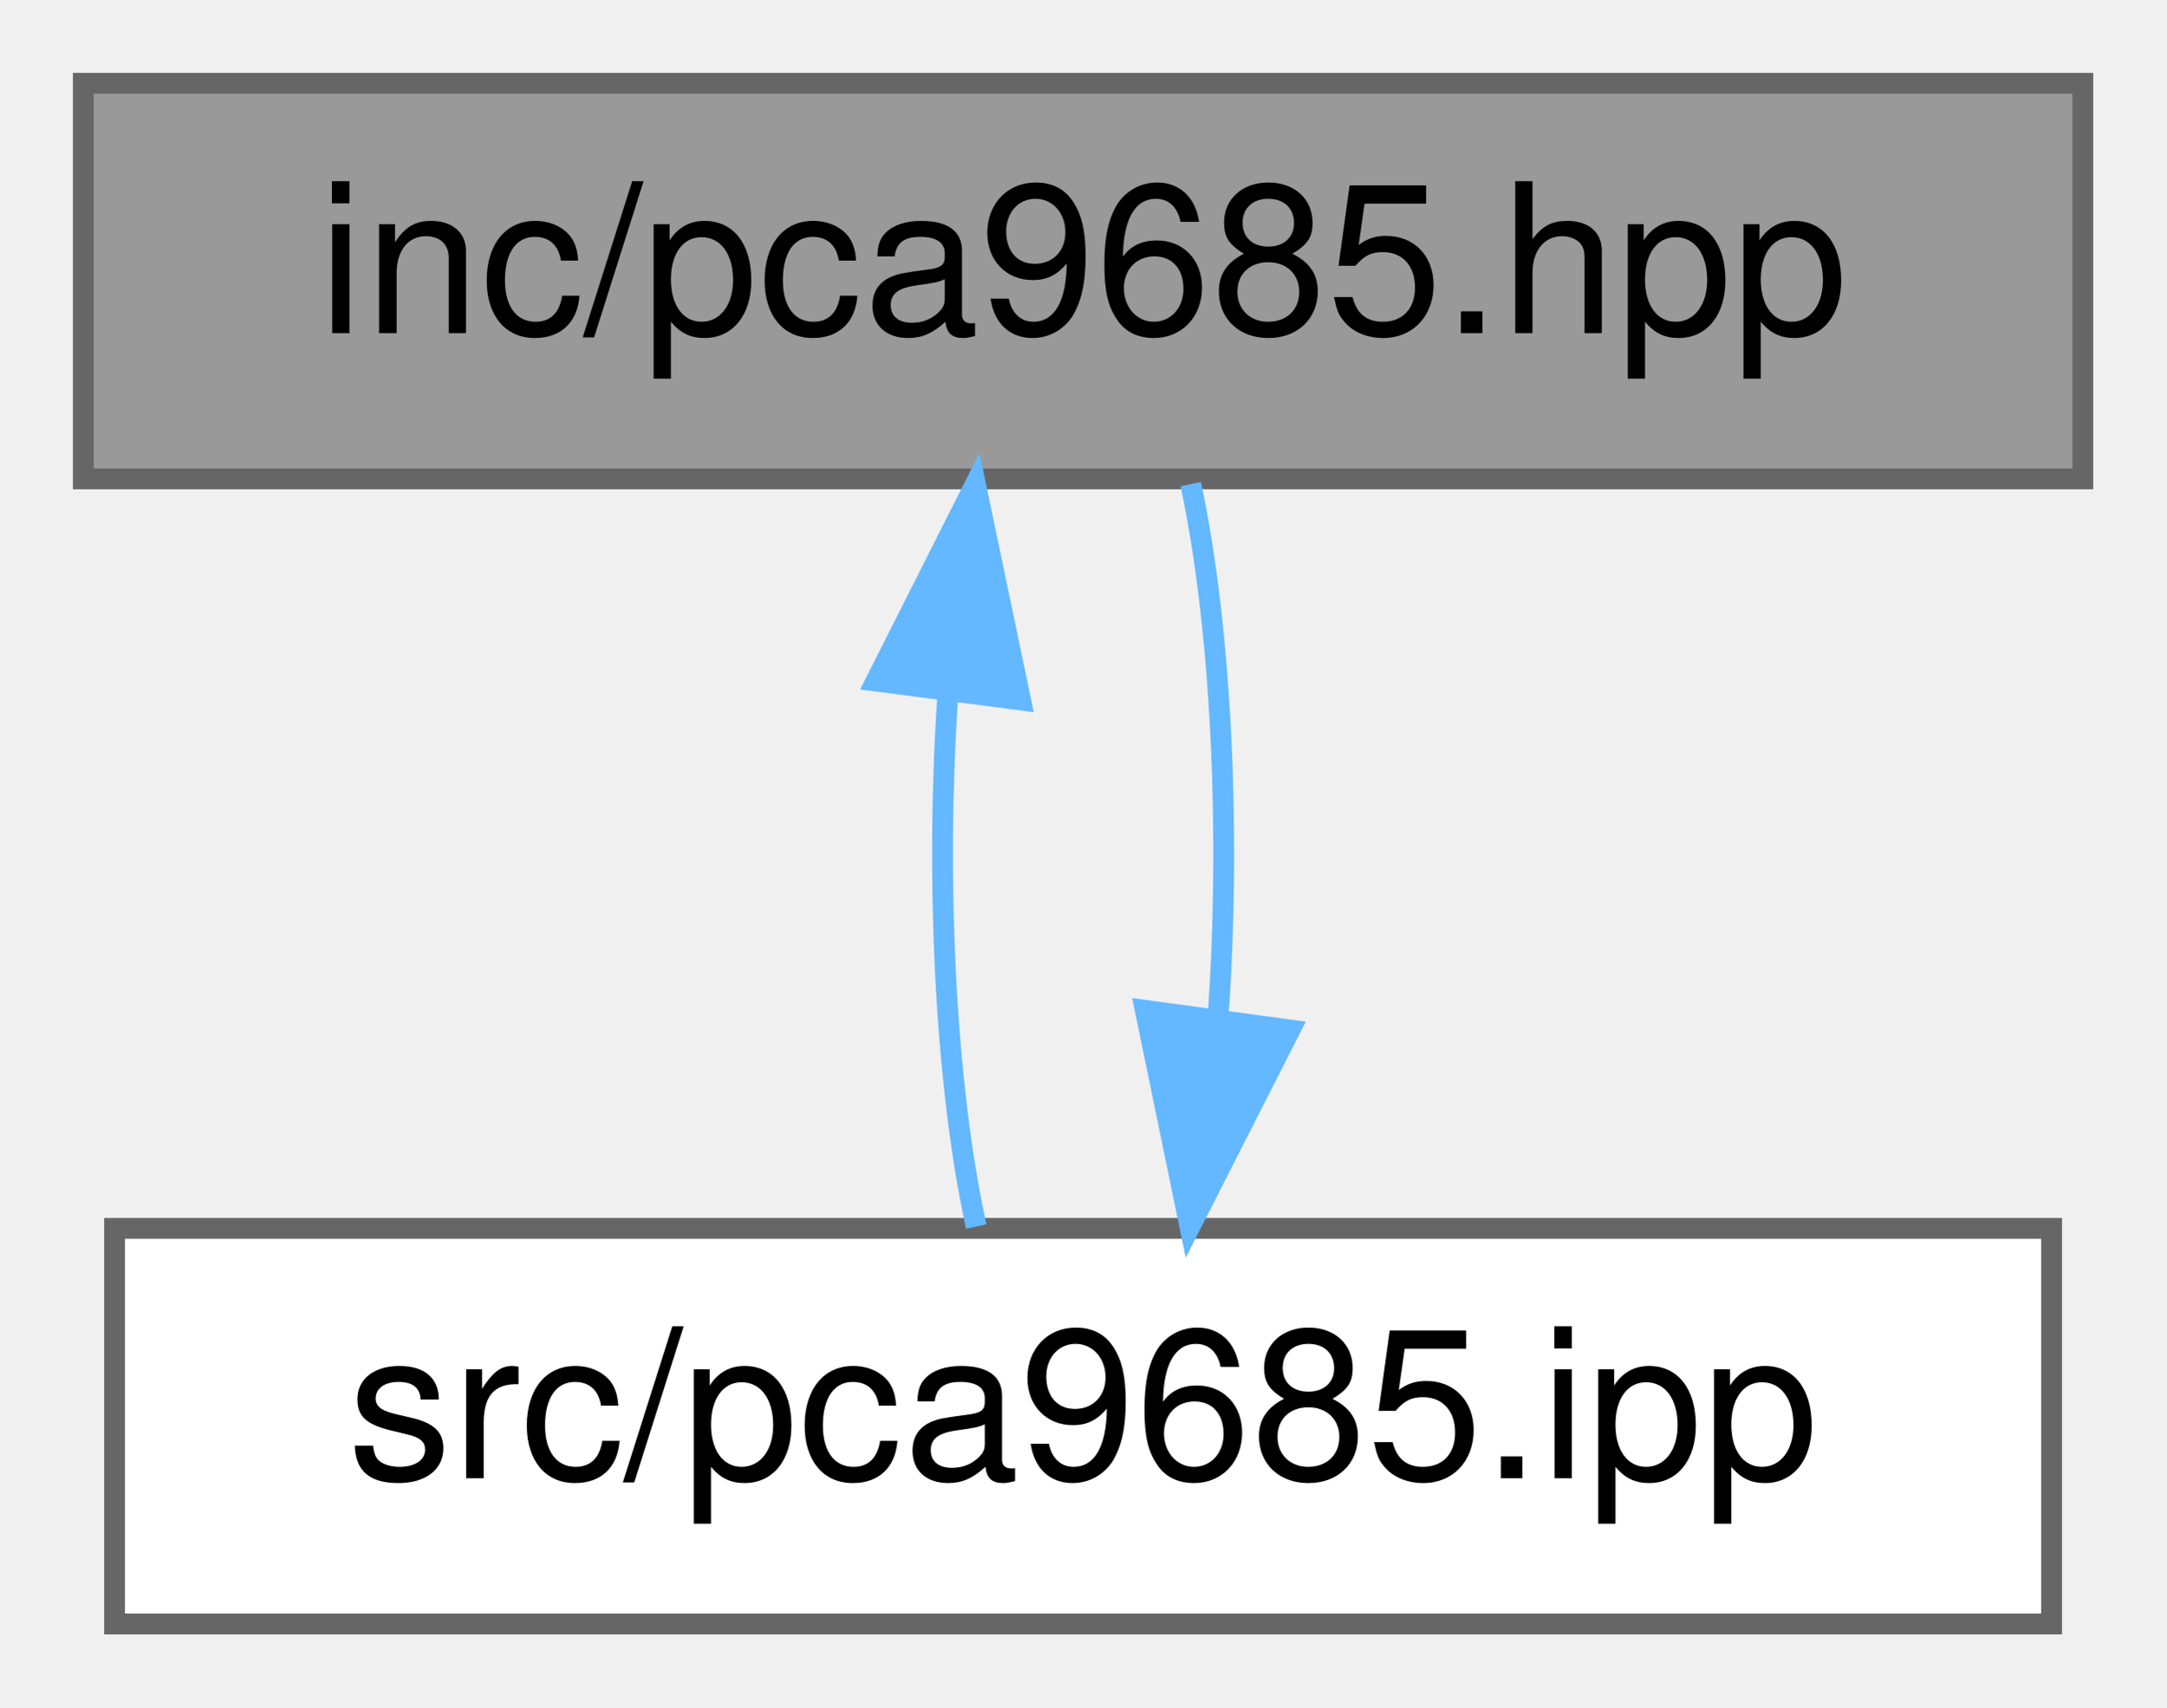
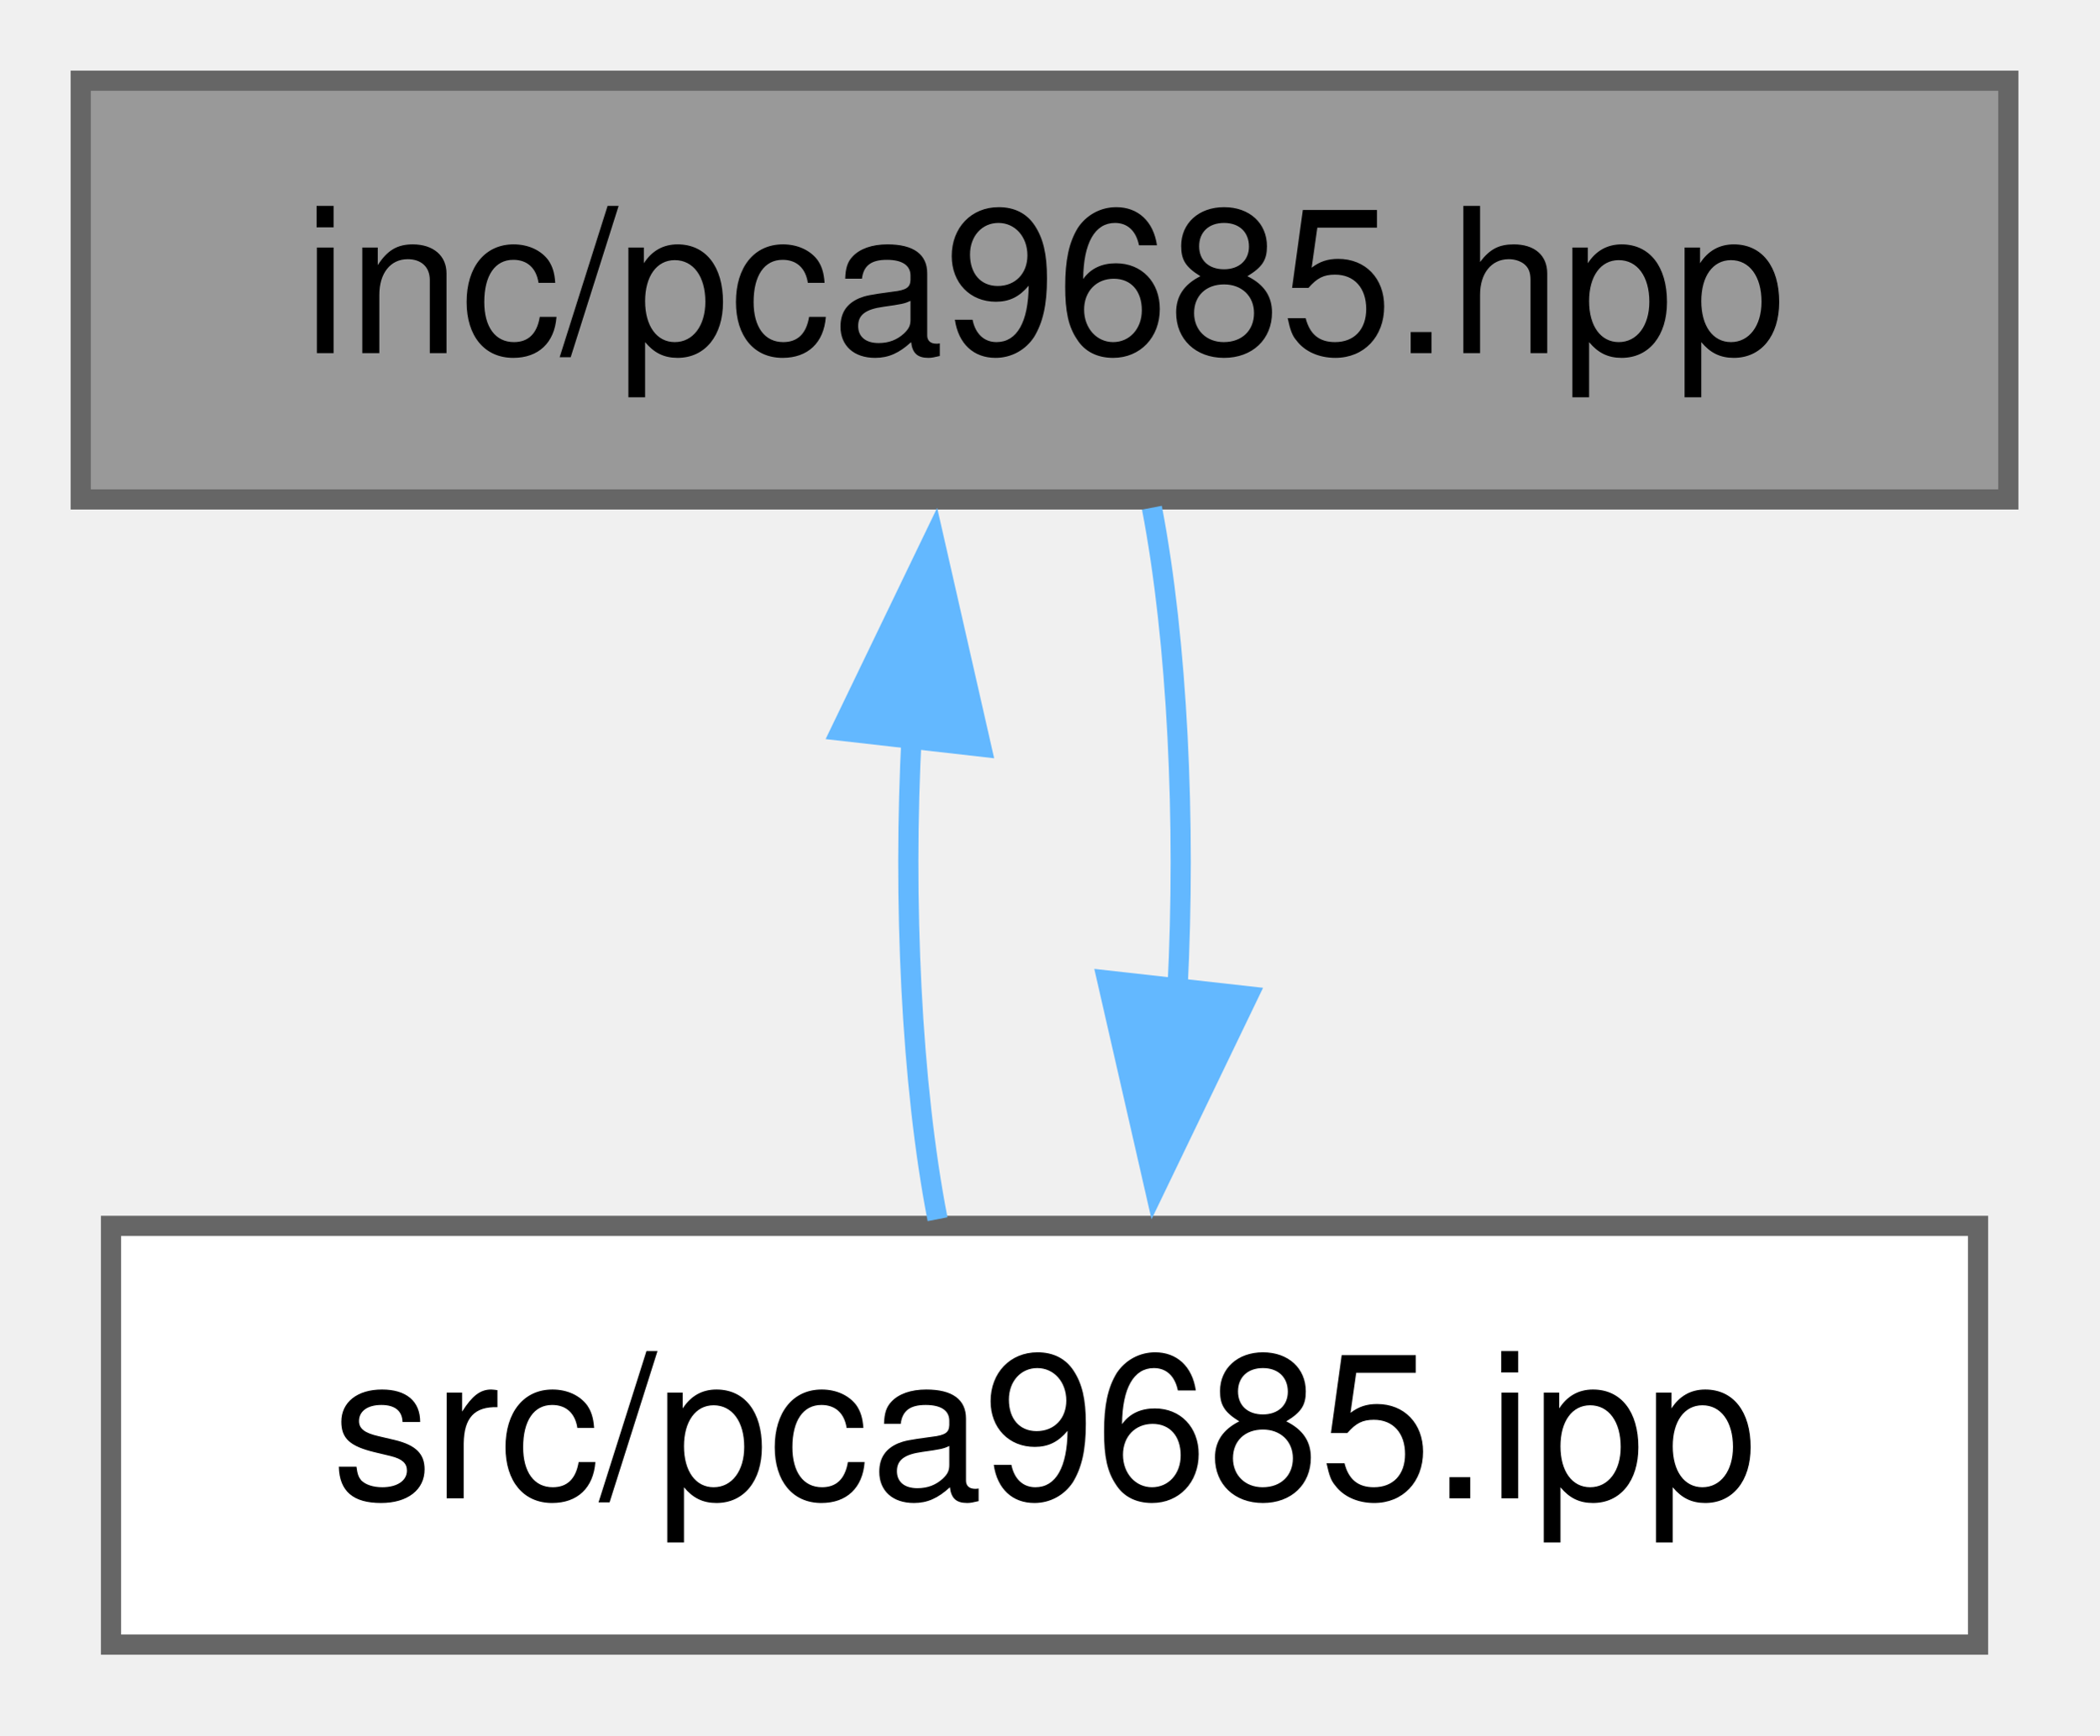
- <svg xmlns="http://www.w3.org/2000/svg" xmlns:xlink="http://www.w3.org/1999/xlink" width="104pt" height="82pt" viewBox="0.00 0.00 104.00 82.00">
-   <g id="graph0" class="graph" transform="scale(1 1) rotate(0) translate(4 78)">
+ <svg xmlns="http://www.w3.org/2000/svg" xmlns:xlink="http://www.w3.org/1999/xlink" width="104pt" height="86pt" viewBox="0.00 0.00 104.00 86.00">
+   <g id="graph0" class="graph" transform="scale(1 1) rotate(0) translate(4 81.5)">
    <g id="Node000001" class="node">
      <g id="a_Node000001">
        <a xlink:title="Hardware-agnostic driver for the PCA9685 16-channel 12-bit PWM.">
-           <polygon fill="#999999" stroke="#666666" points="96,-74 0,-74 0,-55 96,-55 96,-74" />
-           <text text-anchor="middle" x="48" y="-62" font-family="Helvetica,sans-Serif" font-size="10.00">inc/pca9685.hpp</text>
+           <polygon fill="#999999" stroke="#666666" points="95.5,-77.5 0,-77.5 0,-56.75 95.5,-56.75 95.5,-77.5" />
+           <text xml:space="preserve" text-anchor="middle" x="47.75" y="-64" font-family="Helvetica,sans-Serif" font-size="10.00">inc/pca9685.hpp</text>
        </a>
      </g>
    </g>
    <g id="Node000002" class="node">
      <g id="a_Node000002">
        <a xlink:href="pca9685_8ipp.html" target="_top" xlink:title="Hardware-agnostic implementation for the PCA9685 16-channel 12-bit PWM controller (I2C)">
-           <polygon fill="white" stroke="#666666" points="94.5,-19 1.5,-19 1.5,0 94.5,0 94.5,-19" />
-           <text text-anchor="middle" x="48" y="-7" font-family="Helvetica,sans-Serif" font-size="10.00">src/pca9685.ipp</text>
+           <polygon fill="white" stroke="#666666" points="94,-20.75 1.5,-20.75 1.5,0 94,0 94,-20.75" />
+           <text xml:space="preserve" text-anchor="middle" x="47.75" y="-7.25" font-family="Helvetica,sans-Serif" font-size="10.00">src/pca9685.ipp</text>
        </a>
      </g>
    </g>
    <g id="edge1_Node000001_Node000002" class="edge">
      <g id="a_edge1_Node000001_Node000002">
        <a xlink:title=" ">
-           <path fill="none" stroke="#63b8ff" d="M41.51,-44.66C40.91,-35.93 41.36,-25.99 42.87,-19.09" />
-           <polygon fill="#63b8ff" stroke="#63b8ff" points="38.06,-45.29 42.83,-54.75 45,-44.38 38.06,-45.29" />
+           <path fill="none" stroke="#63b8ff" d="M41.17,-45.17C40.73,-36.88 41.15,-27.75 42.45,-21.08" />
+           <polygon fill="#63b8ff" stroke="#63b8ff" points="37.66,-45.29 42.26,-54.83 44.61,-44.5 37.66,-45.29" />
        </a>
      </g>
    </g>
    <g id="edge2_Node000002_Node000001" class="edge">
      <g id="a_edge2_Node000002_Node000001">
        <a xlink:title=" ">
-           <path fill="none" stroke="#63b8ff" d="M54.48,-29.13C55.1,-37.85 54.66,-47.8 53.17,-54.75" />
-           <polygon fill="#63b8ff" stroke="#63b8ff" points="57.93,-28.53 53.13,-19.09 50.99,-29.47 57.93,-28.53" />
+           <path fill="none" stroke="#63b8ff" d="M54.34,-32.52C54.76,-40.72 54.34,-49.72 53.07,-56.34" />
+           <polygon fill="#63b8ff" stroke="#63b8ff" points="57.82,-32.13 53.22,-22.58 50.86,-32.91 57.82,-32.13" />
        </a>
      </g>
    </g>
  </g>
</svg>
